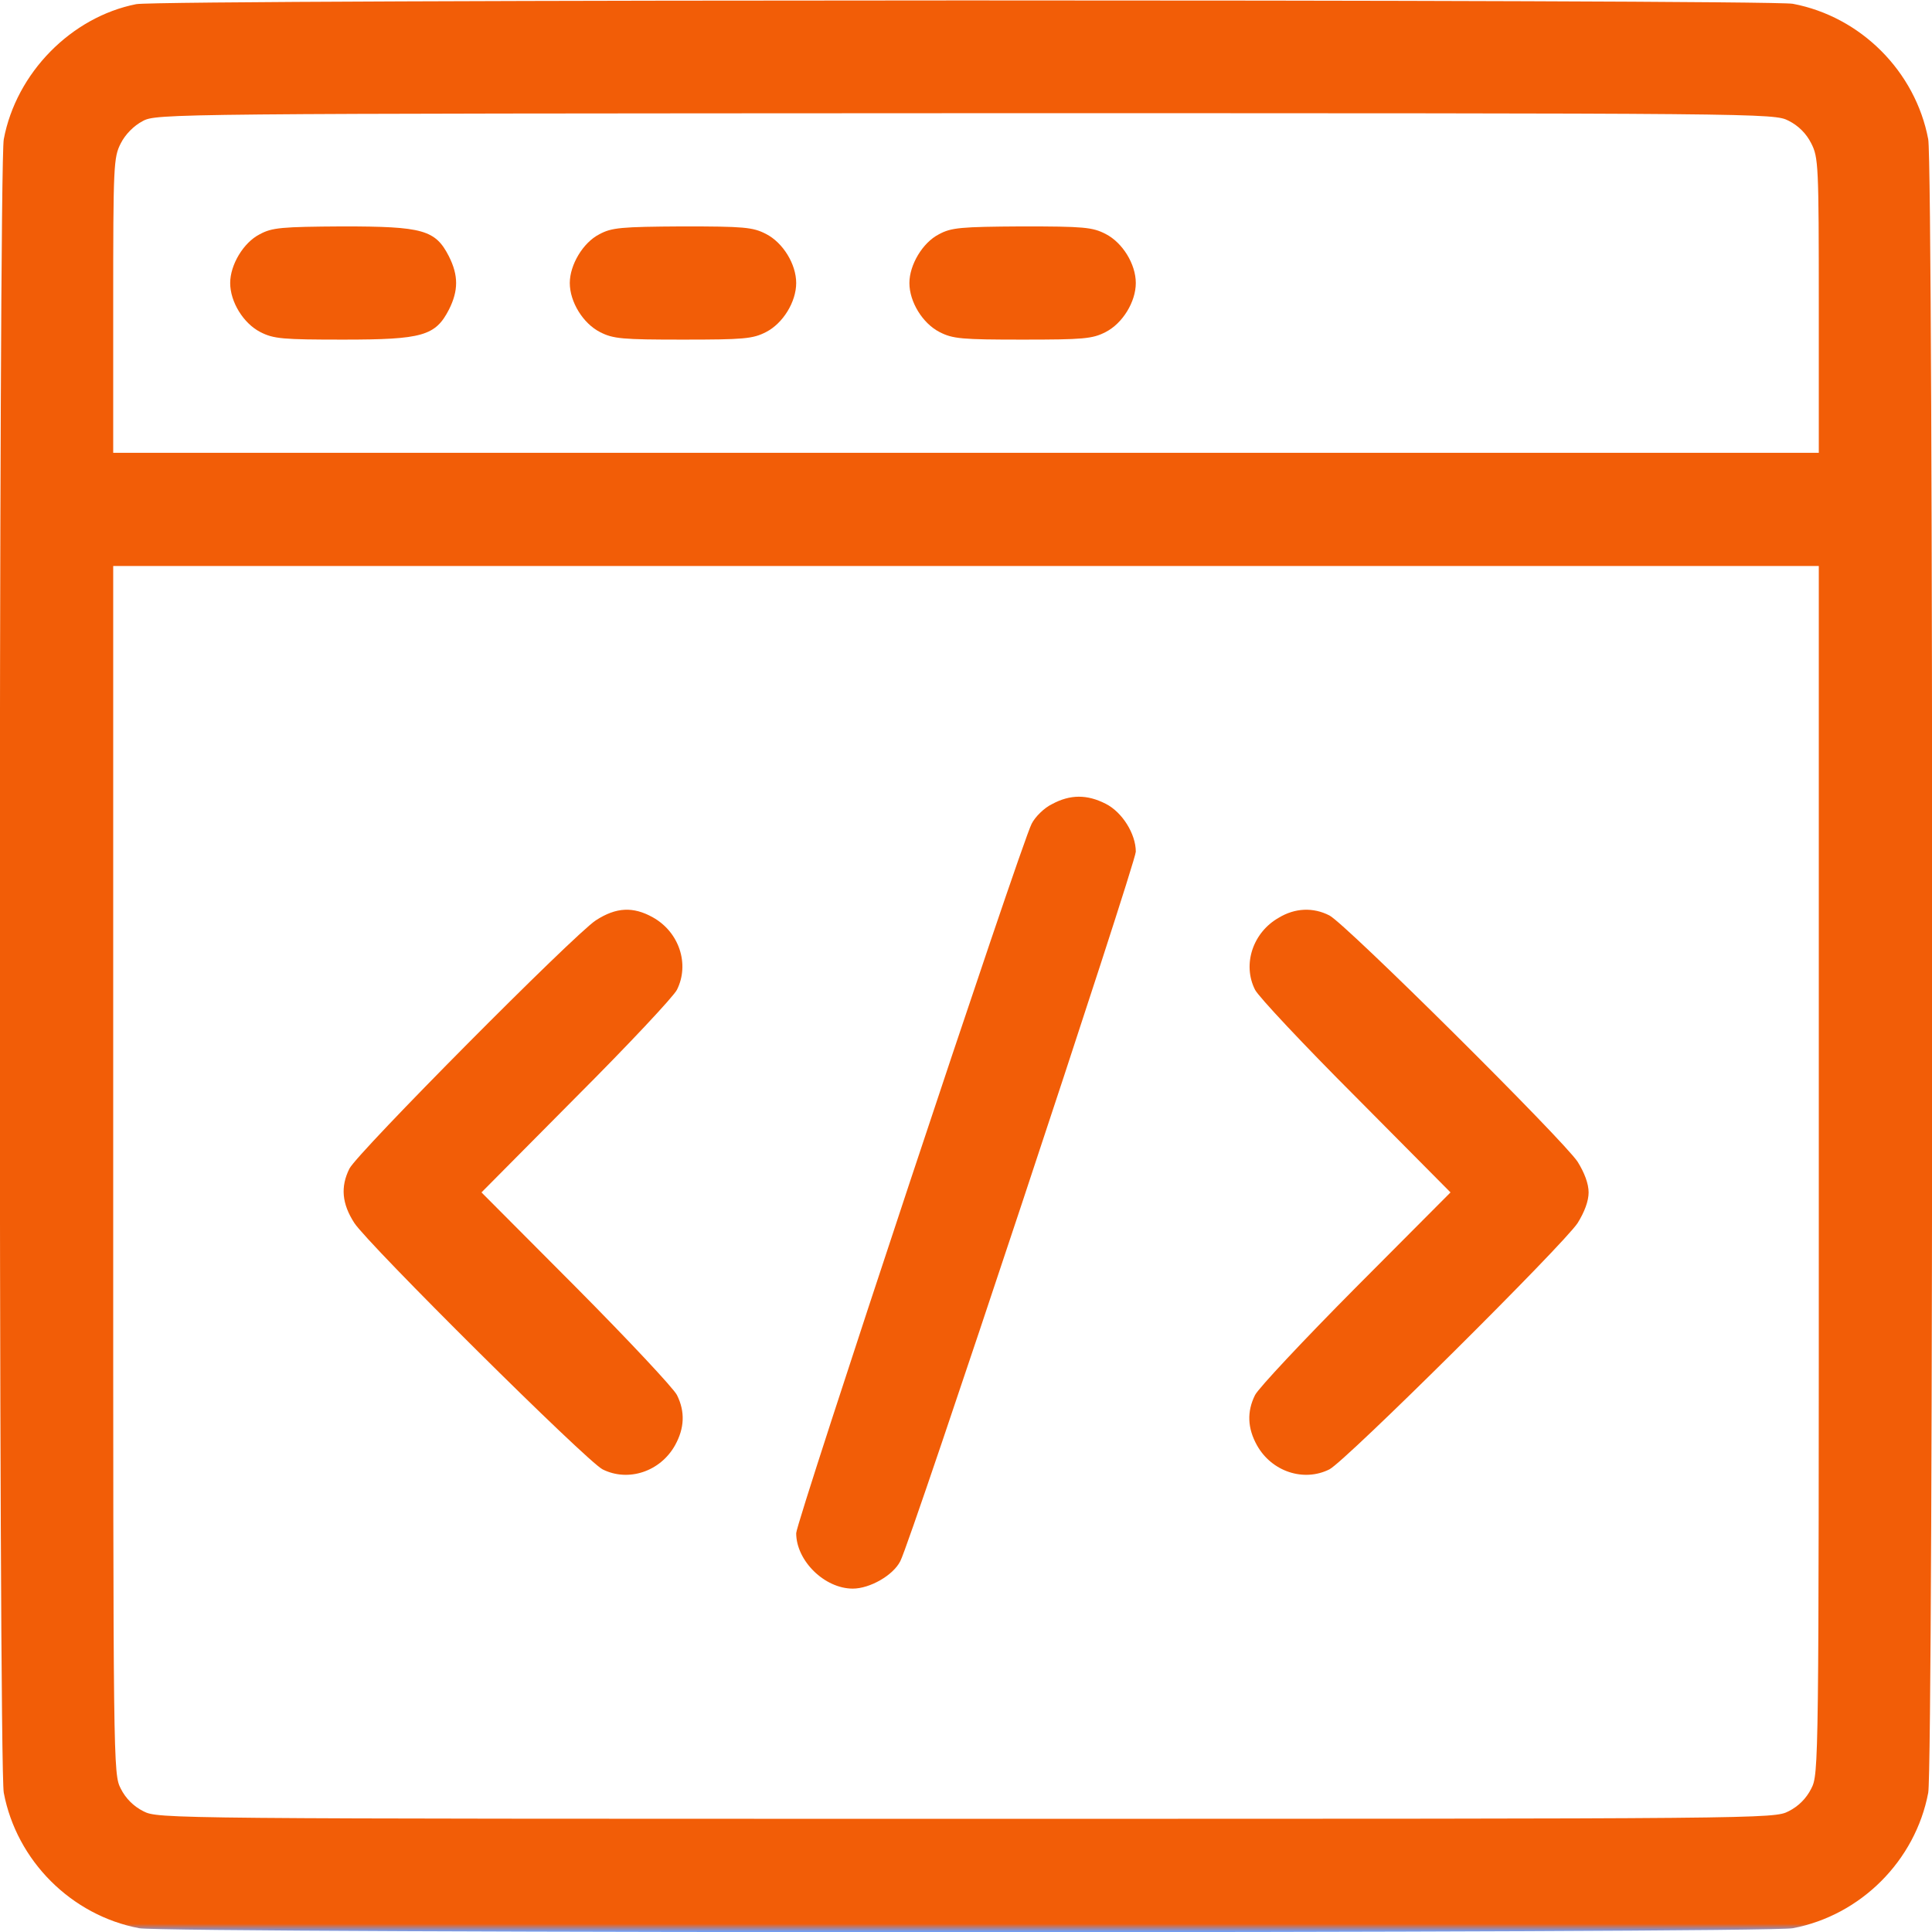
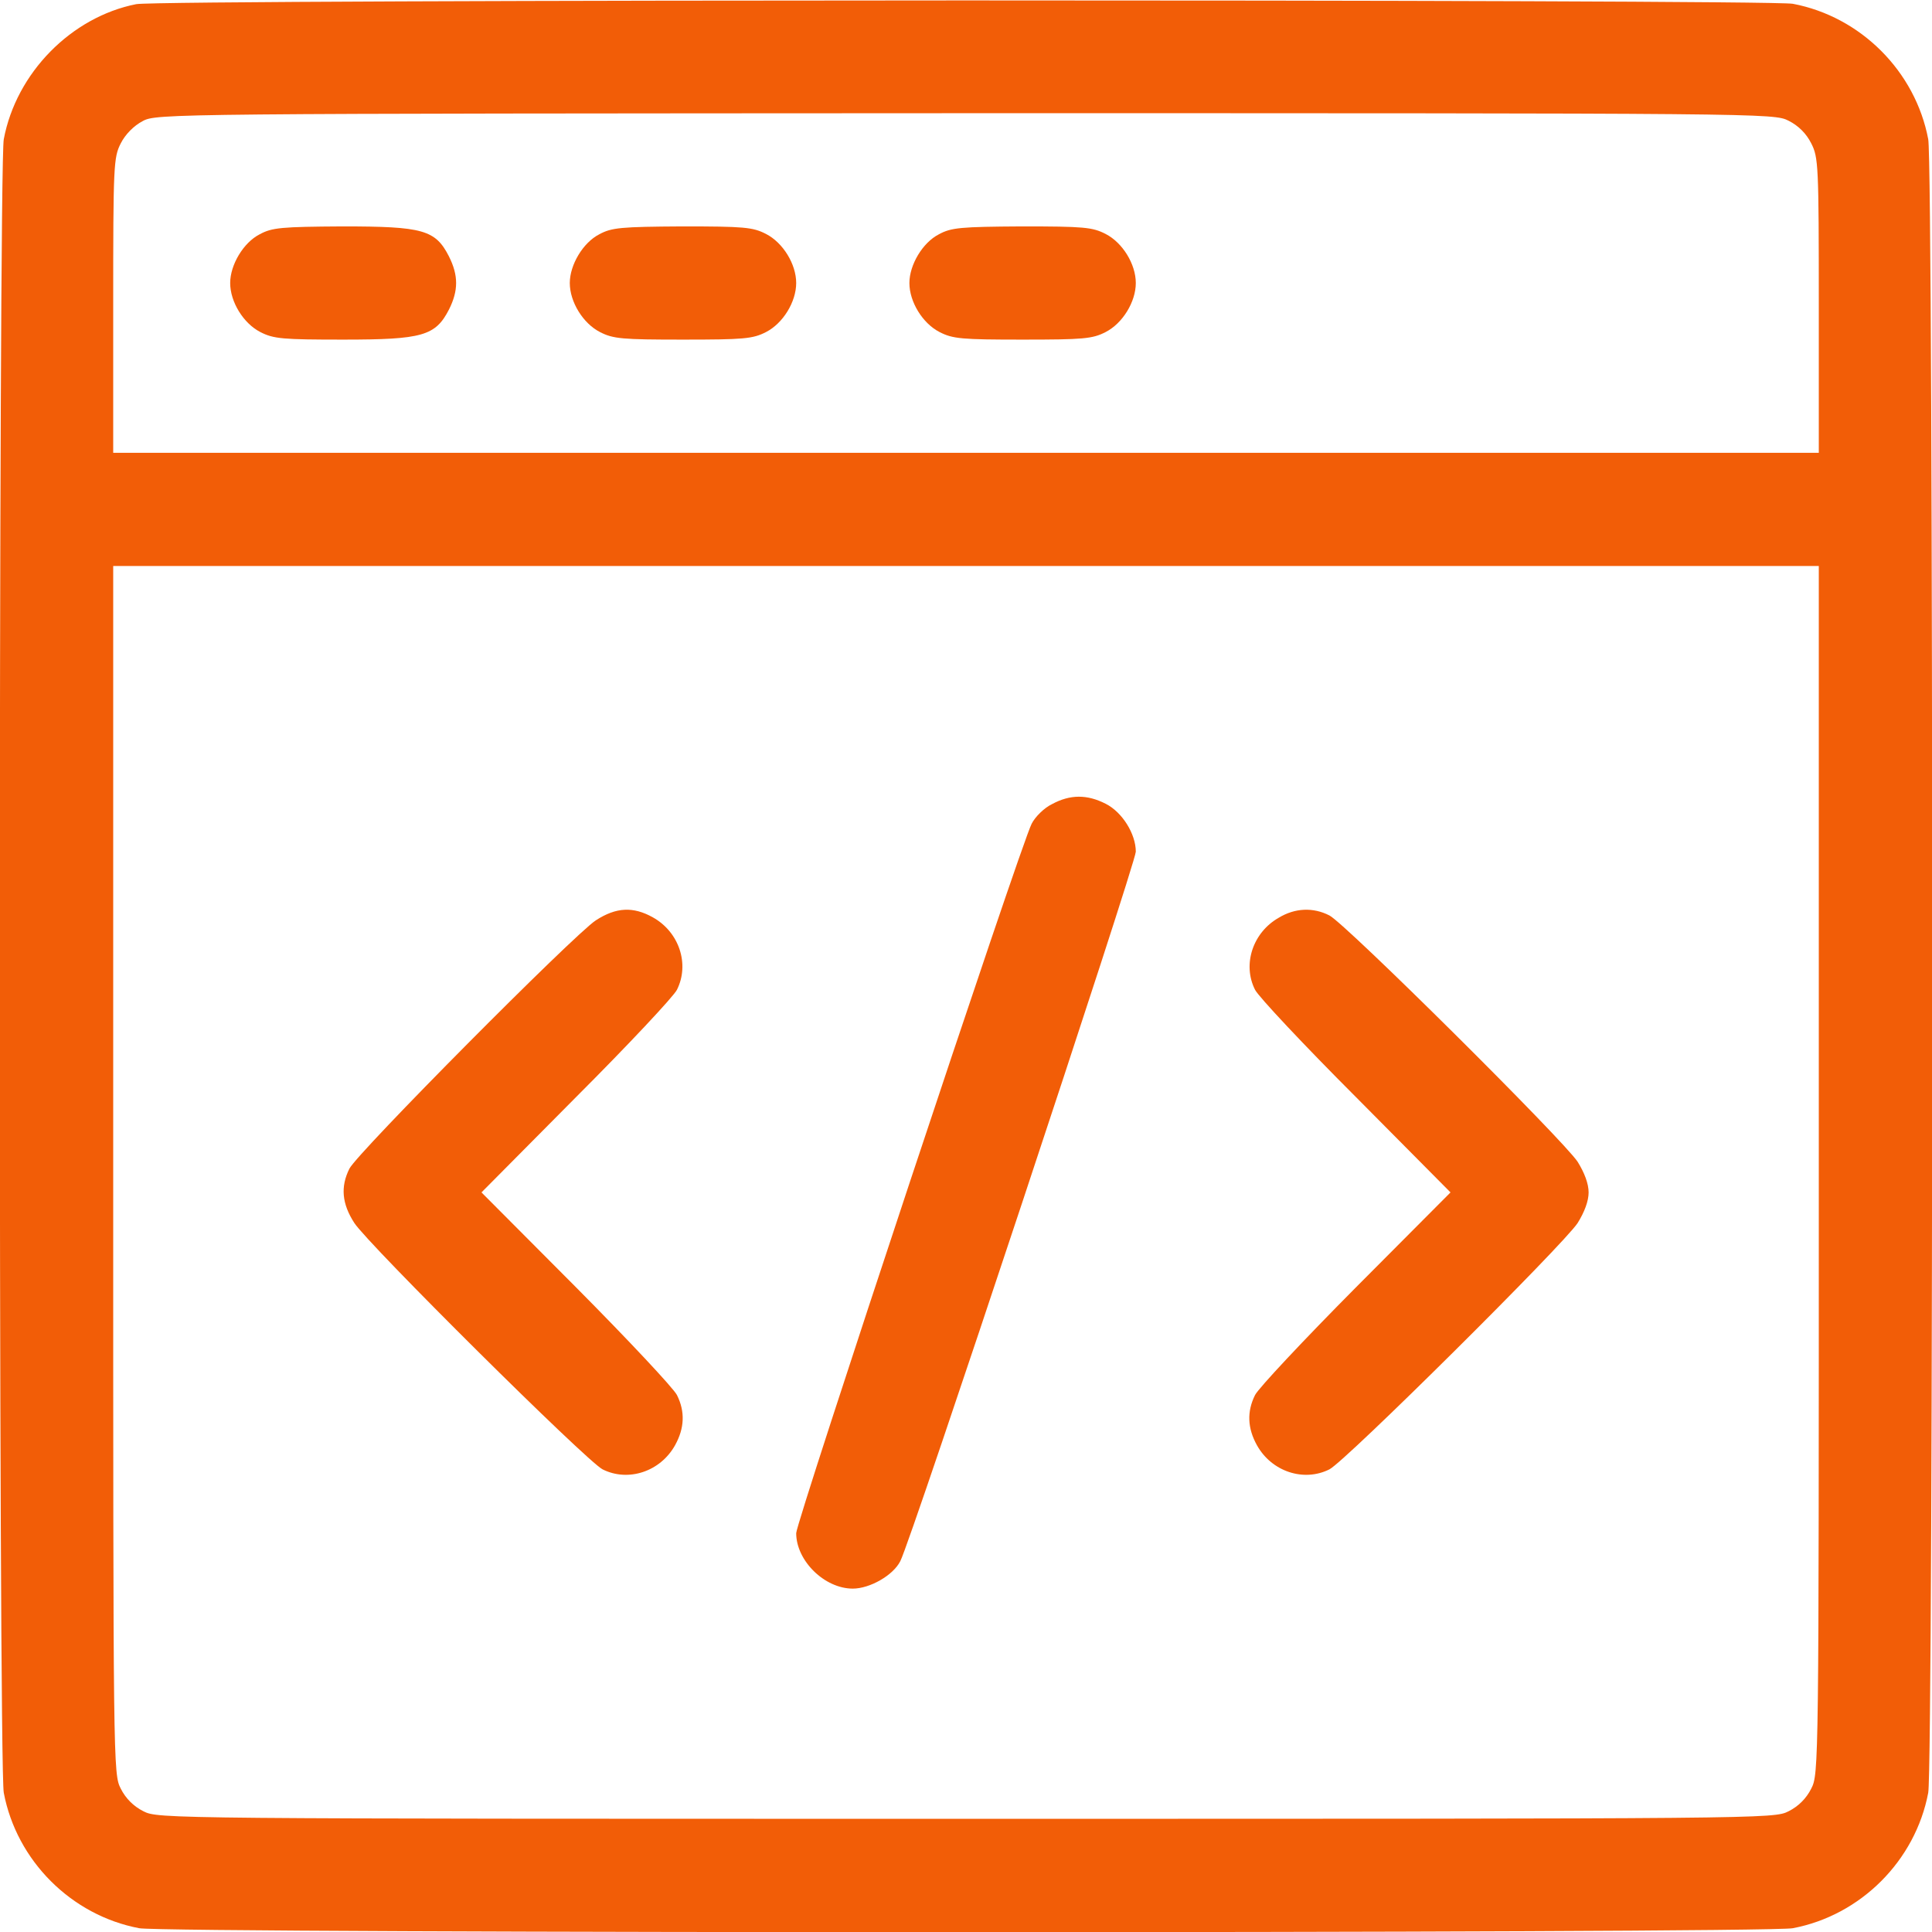
<svg xmlns="http://www.w3.org/2000/svg" version="1.0" width="512pt" height="512pt" viewBox="0 0 512 512" preserveAspectRatio="xMidYMid meet">
-   <g transform="translate(0,512) scale(0.1,-0.1)" fill="url(#paint0_linear)" stroke="none">
+   <g transform="translate(0,512) scale(0.1,-0.1)" fill="#F25D07" stroke="none">
    <path d="M361 5109 c-172 -34 -318 -182 -351 -358 -14 -74 -14 -4308 0 -4382 34 -180 179 -325 359 -359 74 -14 4308 -14 4382 0 180 34 325 179 359 359 14 74 14 4308 0 4382 -34 180 -179 325 -359 359 -67 12 -4325 12 -4390 -1z m4379 -309 c26 -13 47 -34 60 -60 19 -37 20 -58 20 -430 l0 -390 -2260 0 -2260 0 0 390 c0 372 1 393 20 430 12 24 35 47 58 59 36 20 66 20 2180 21 2128 0 2143 0 2182 -20z m80 -2780 c0 -1585 0 -1601 -20 -1640 -13 -26 -34 -47 -60 -60 -39 -20 -54 -20 -2180 -20 -2126 0 -2141 0 -2180 20 -26 13 -47 34 -60 60 -20 39 -20 55 -20 1640 l0 1600 2260 0 2260 0 0 -1600z" />
    <path d="M688 4499 c-43 -22 -78 -81 -78 -129 0 -50 35 -107 80 -130 35 -18 59 -20 220 -20 210 0 244 10 280 80 25 50 25 90 0 140 -36 71 -69 80 -282 80 -162 -1 -187 -3 -220 -21z" />
    <path d="M1588 4499 c-43 -22 -78 -81 -78 -129 0 -50 35 -107 80 -130 35 -18 59 -20 220 -20 161 0 185 2 220 20 45 23 80 80 80 130 0 50 -35 107 -80 130 -35 18 -58 20 -222 20 -162 -1 -187 -3 -220 -21z" />
    <path d="M2488 4499 c-43 -22 -78 -81 -78 -129 0 -50 35 -107 80 -130 35 -18 59 -20 220 -20 161 0 185 2 220 20 45 23 80 80 80 130 0 50 -35 107 -80 130 -35 18 -58 20 -222 20 -162 -1 -187 -3 -220 -21z" />
    <path d="M2788 2989 c-21 -10 -45 -34 -54 -52 -28 -53 -624 -1850 -624 -1880 0 -73 75 -147 150 -147 45 0 107 35 126 73 28 53 624 1850 624 1880 0 47 -36 105 -80 127 -49 25 -94 25 -142 -1z" />
    <path d="M1579 2681 c-57 -37 -632 -616 -653 -658 -24 -48 -20 -93 13 -144 37 -57 616 -632 658 -653 68 -34 153 -6 192 64 25 45 27 89 5 133 -9 18 -129 146 -267 285 l-251 252 251 253 c138 138 258 266 267 284 34 68 6 153 -64 192 -52 29 -97 27 -151 -8z" />
    <path d="M3389 2688 c-69 -39 -97 -124 -63 -191 9 -18 129 -146 267 -284 l251 -253 -251 -252 c-138 -139 -258 -267 -267 -285 -22 -44 -20 -88 5 -133 39 -70 124 -98 192 -64 42 21 621 596 658 653 18 29 29 58 29 81 0 23 -11 52 -29 81 -37 57 -616 632 -658 653 -43 22 -91 20 -134 -6z" />
  </g>
  <defs>
    <linearGradient id="paint0_linear" x1="11.795" y1="2" x2="11.795" y2="22" gradientUnits="userSpaceOnUse">
      <stop stop-color="#729DF2" />
      <stop offset="1" stop-color="#F25D07" />
    </linearGradient>
  </defs>
</svg>
